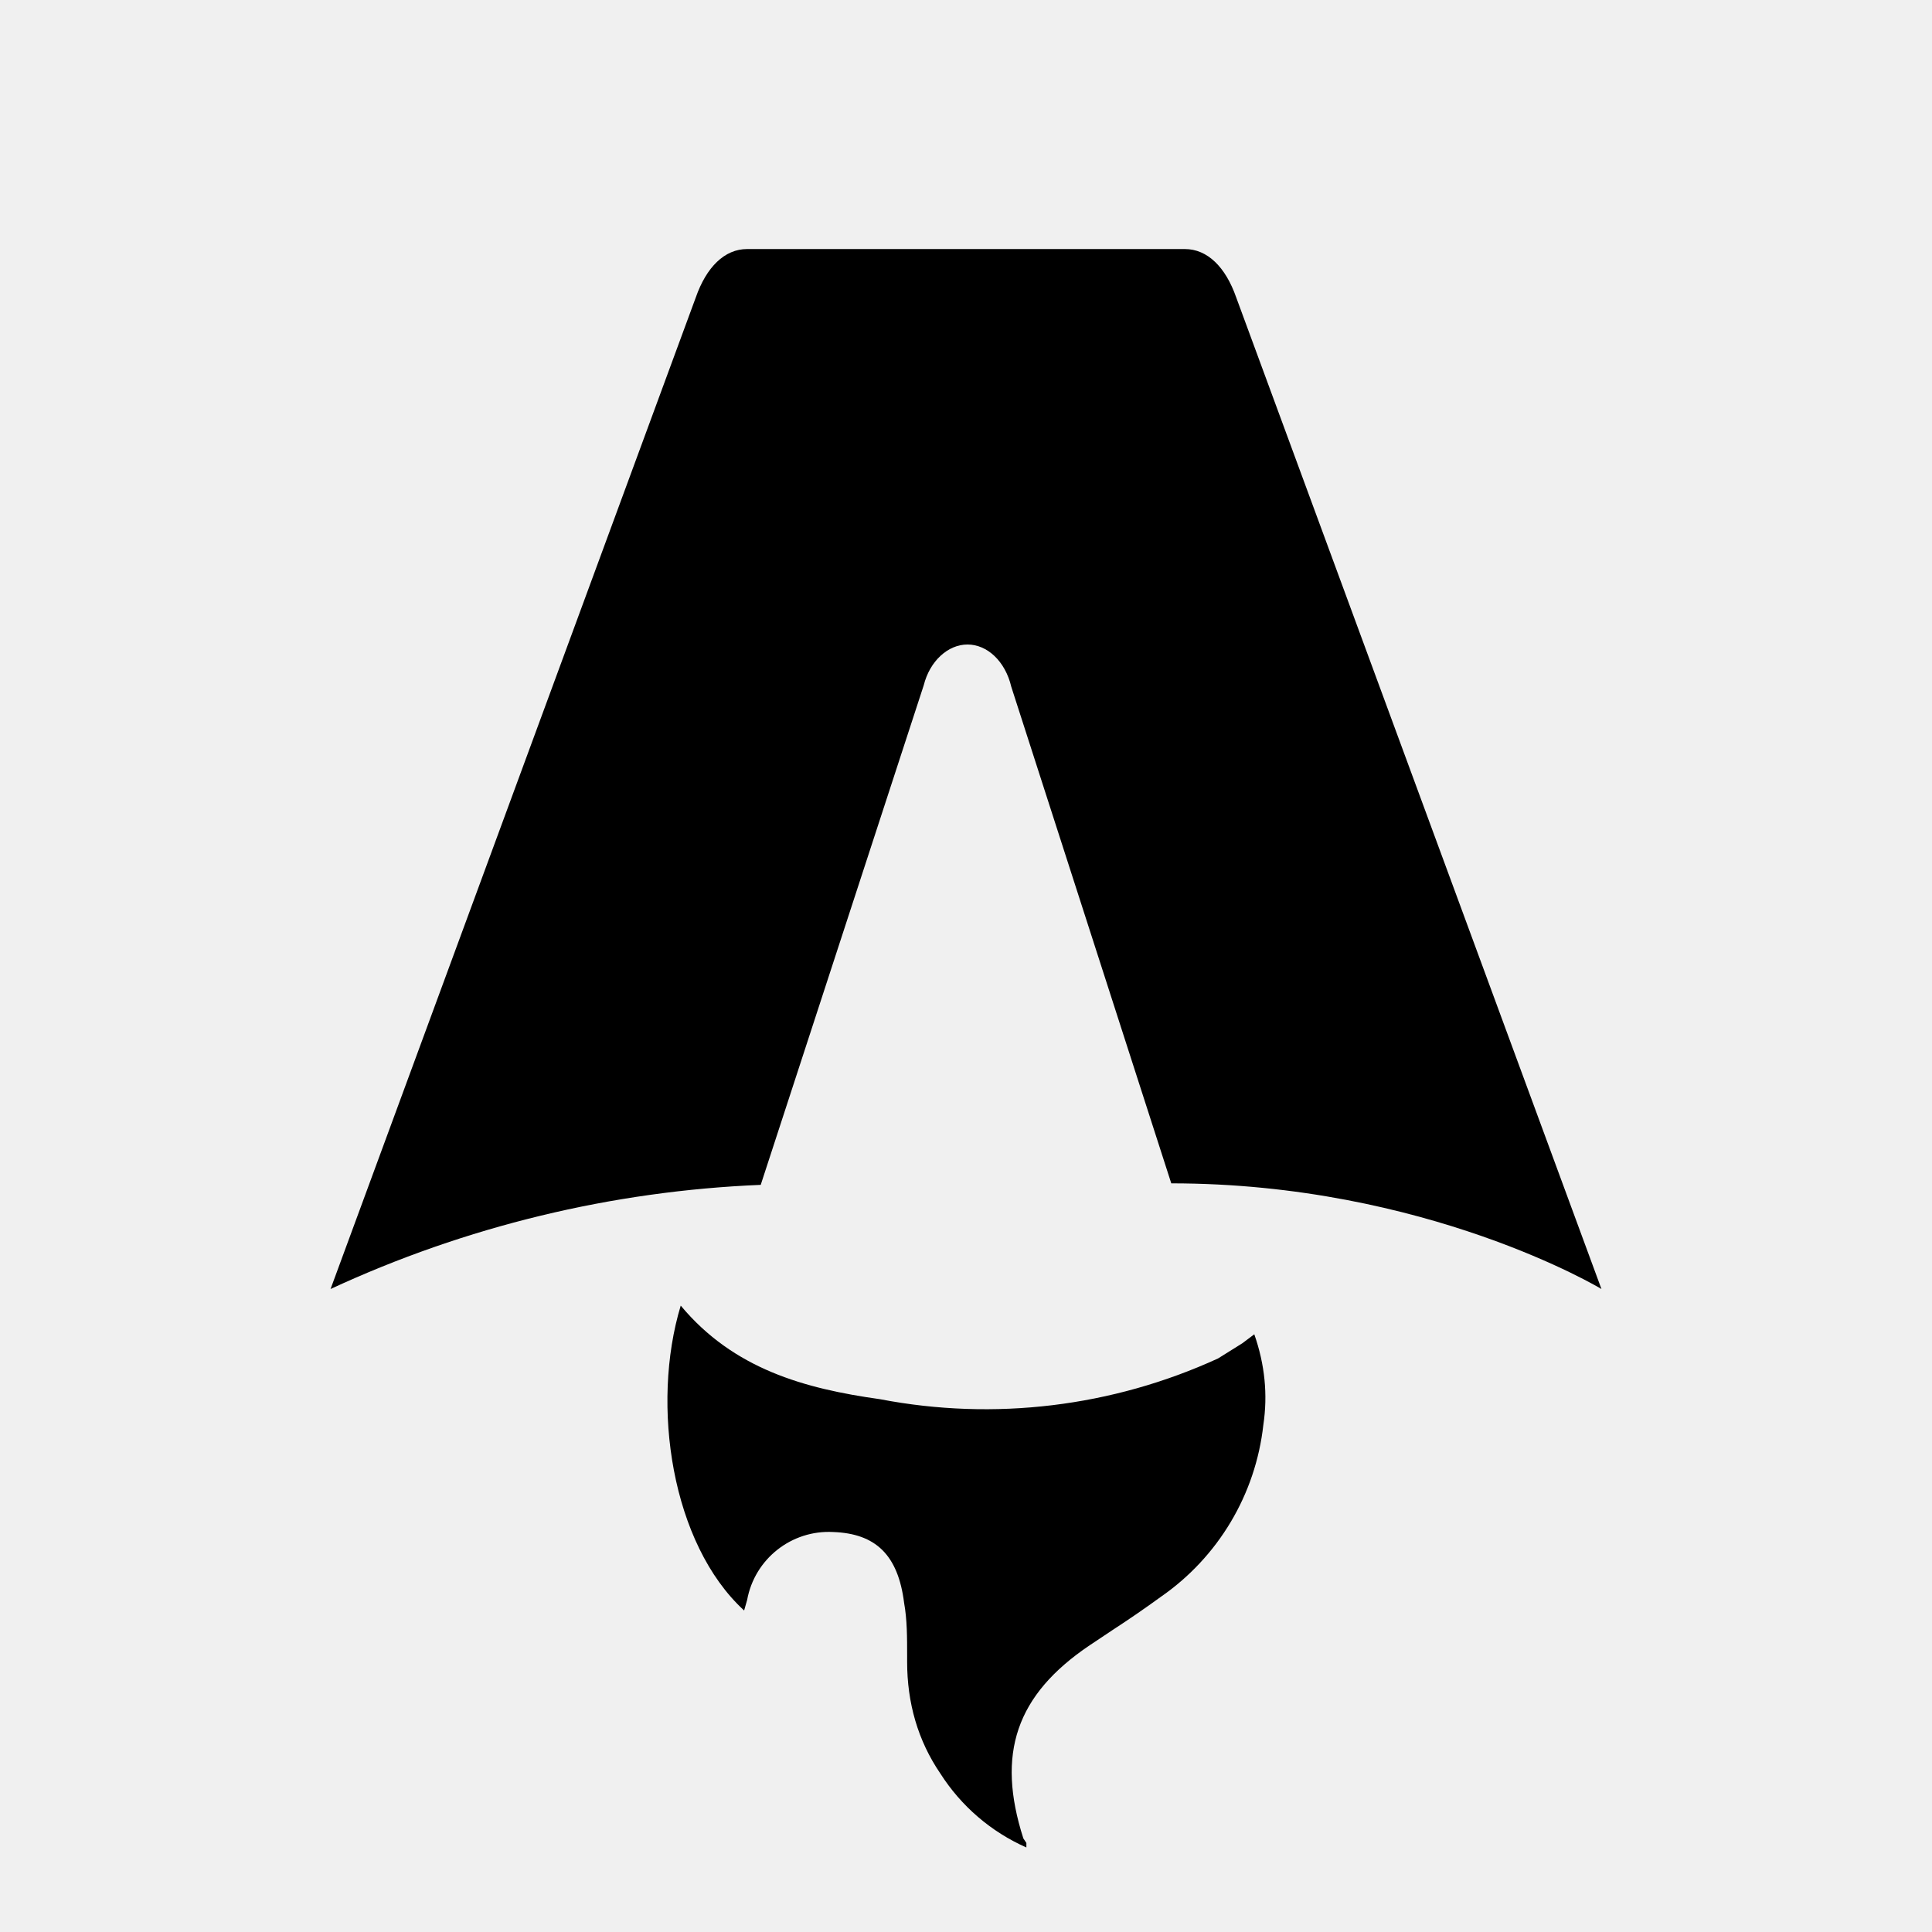
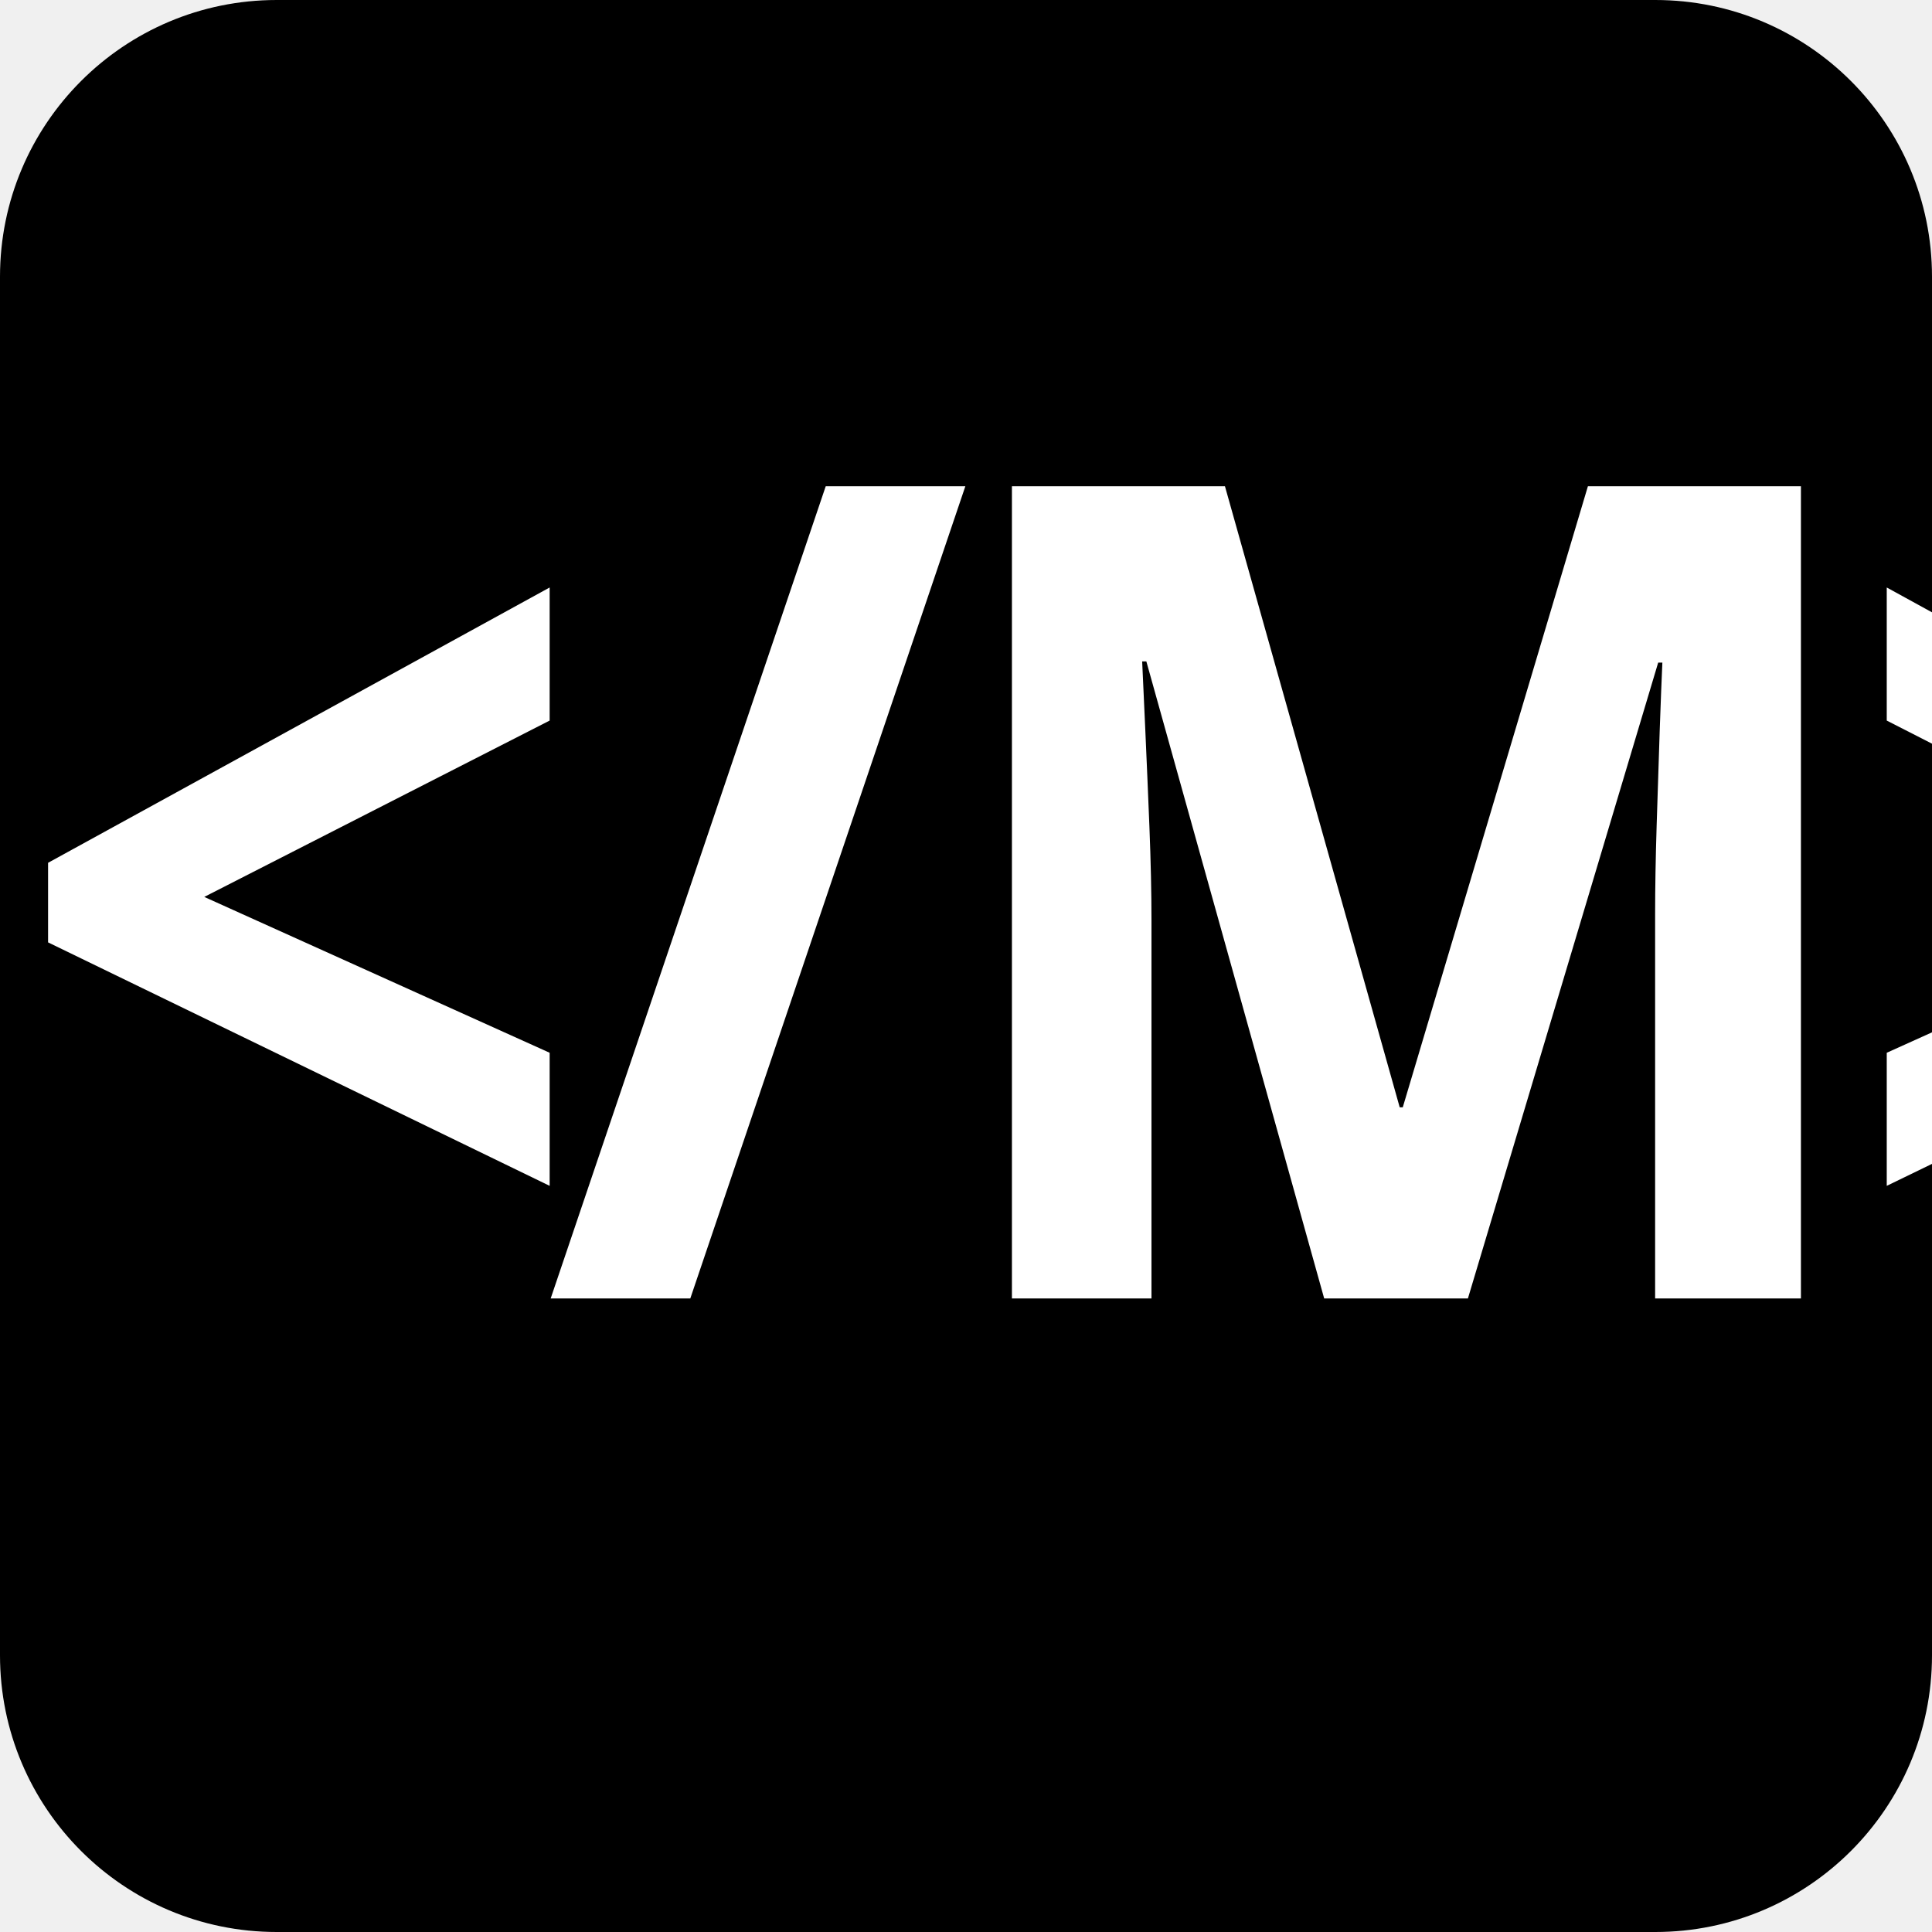
- <svg xmlns="http://www.w3.org/2000/svg" fill="none" viewBox="0 0 128 128">
-   <path d="M50.4 78.5a75.1 75.1 0 0 0-28.5 6.9l24.2-65.7c.7-2 1.9-3.2 3.4-3.2h29c1.5 0 2.7 1.2 3.4 3.2l24.2 65.7s-11.6-7-28.5-7L67 45.5c-.4-1.7-1.6-2.8-2.9-2.8-1.3 0-2.5 1.1-2.9 2.7L50.4 78.5Zm-1.1 28.2Zm-4.2-20.2c-2 6.6-.6 15.8 4.2 20.2a17.5 17.5 0 0 1 .2-.7 5.5 5.5 0 0 1 5.7-4.5c2.8.1 4.3 1.5 4.7 4.7.2 1.1.2 2.3.2 3.5v.4c0 2.7.7 5.2 2.2 7.4a13 13 0 0 0 5.7 4.9v-.3l-.2-.3c-1.8-5.6-.5-9.5 4.4-12.8l1.5-1a73 73 0 0 0 3.2-2.2 16 16 0 0 0 6.8-11.4c.3-2 .1-4-.6-6l-.8.6-1.6 1a37 37 0 0 1-22.4 2.7c-5-.7-9.7-2-13.2-6.2Z" />
-   <style>
-         path { fill: #000; }
-         @media (prefers-color-scheme: dark) {
-             path { fill: #FFF; }
-         }
+ <svg xmlns="http://www.w3.org/2000/svg" id="Capa_1" viewBox="0 0 512 512">
+   <defs>
+     <style>
+       .cls-1 {
+         fill: #fff;
+         font-family: Bahnschrift-SemiBold, Bahnschrift;
+         font-size: 274.05px;
+         font-variation-settings: 'wght' 600, 'wdth' 100;
+         font-weight: 600;
+         letter-spacing: -.05em;
+       }
    </style>
+   </defs>
+   <rect width="512" height="512" rx="73.33" ry="73.33" />
+   <text class="cls-1" transform="translate(.96 344.1) scale(1 1.1)">
+     <tspan x="0" y="0">&lt;/M&gt;</tspan>
+   </text>
</svg>
